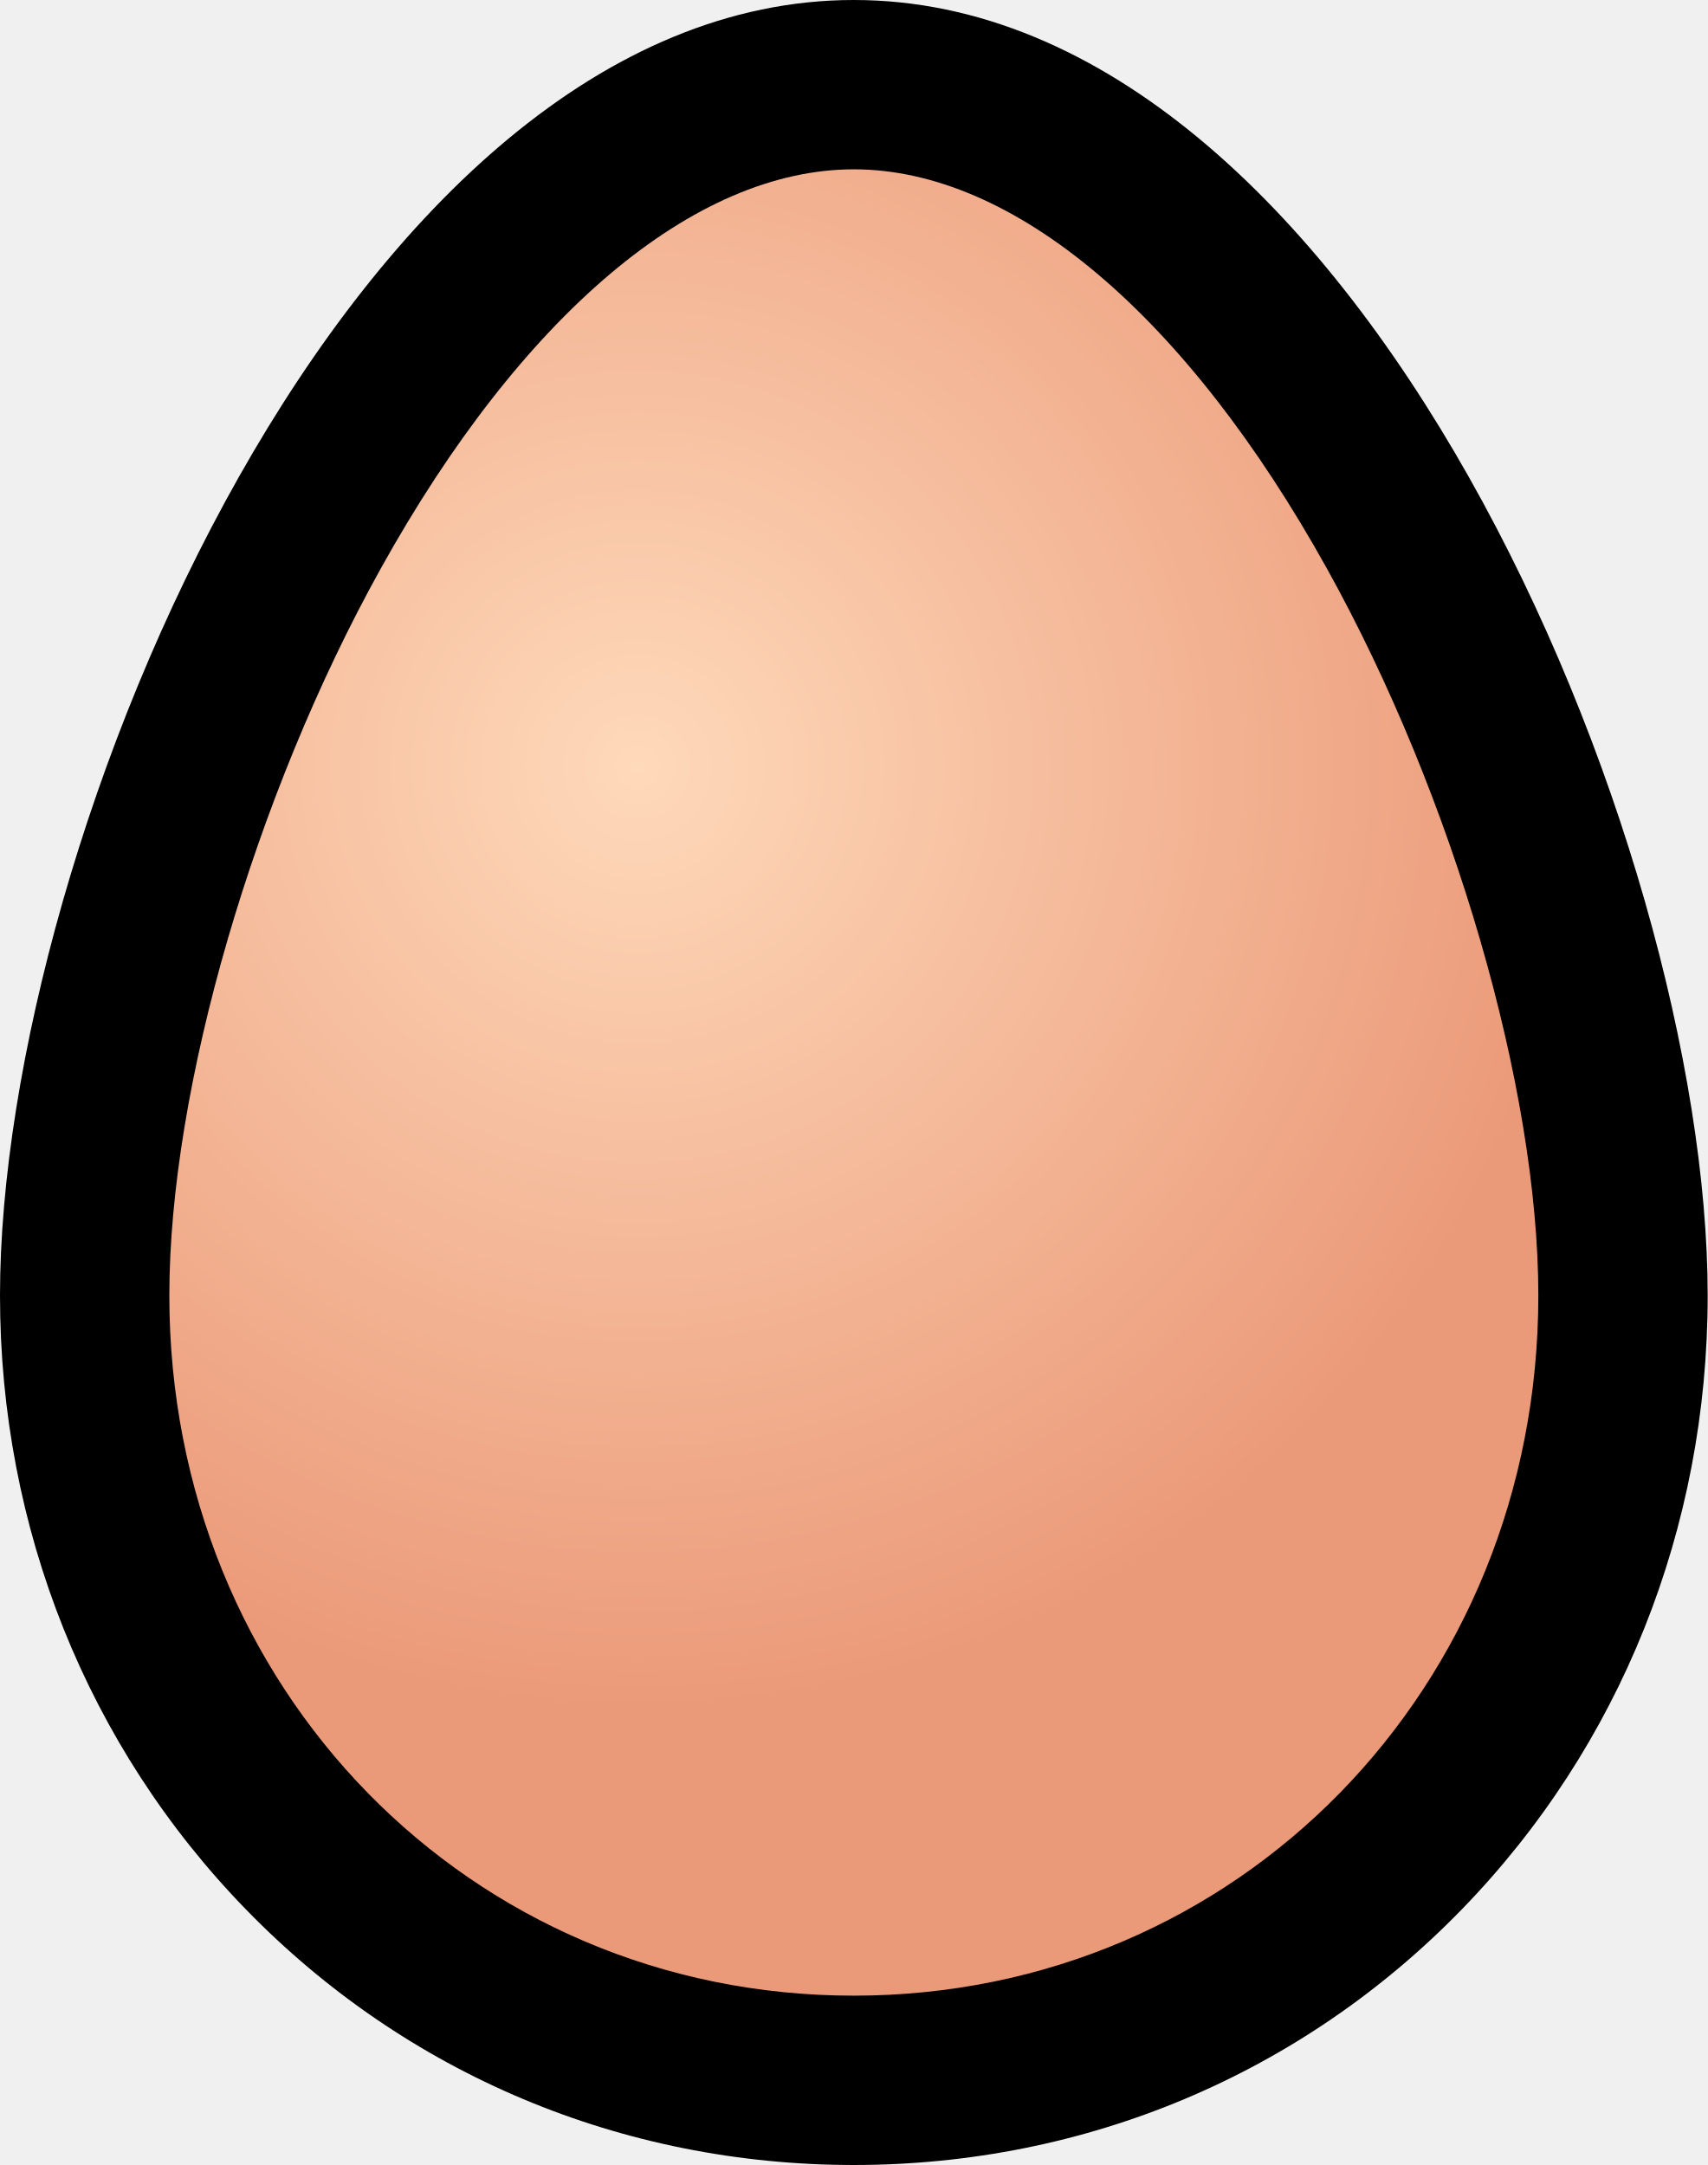
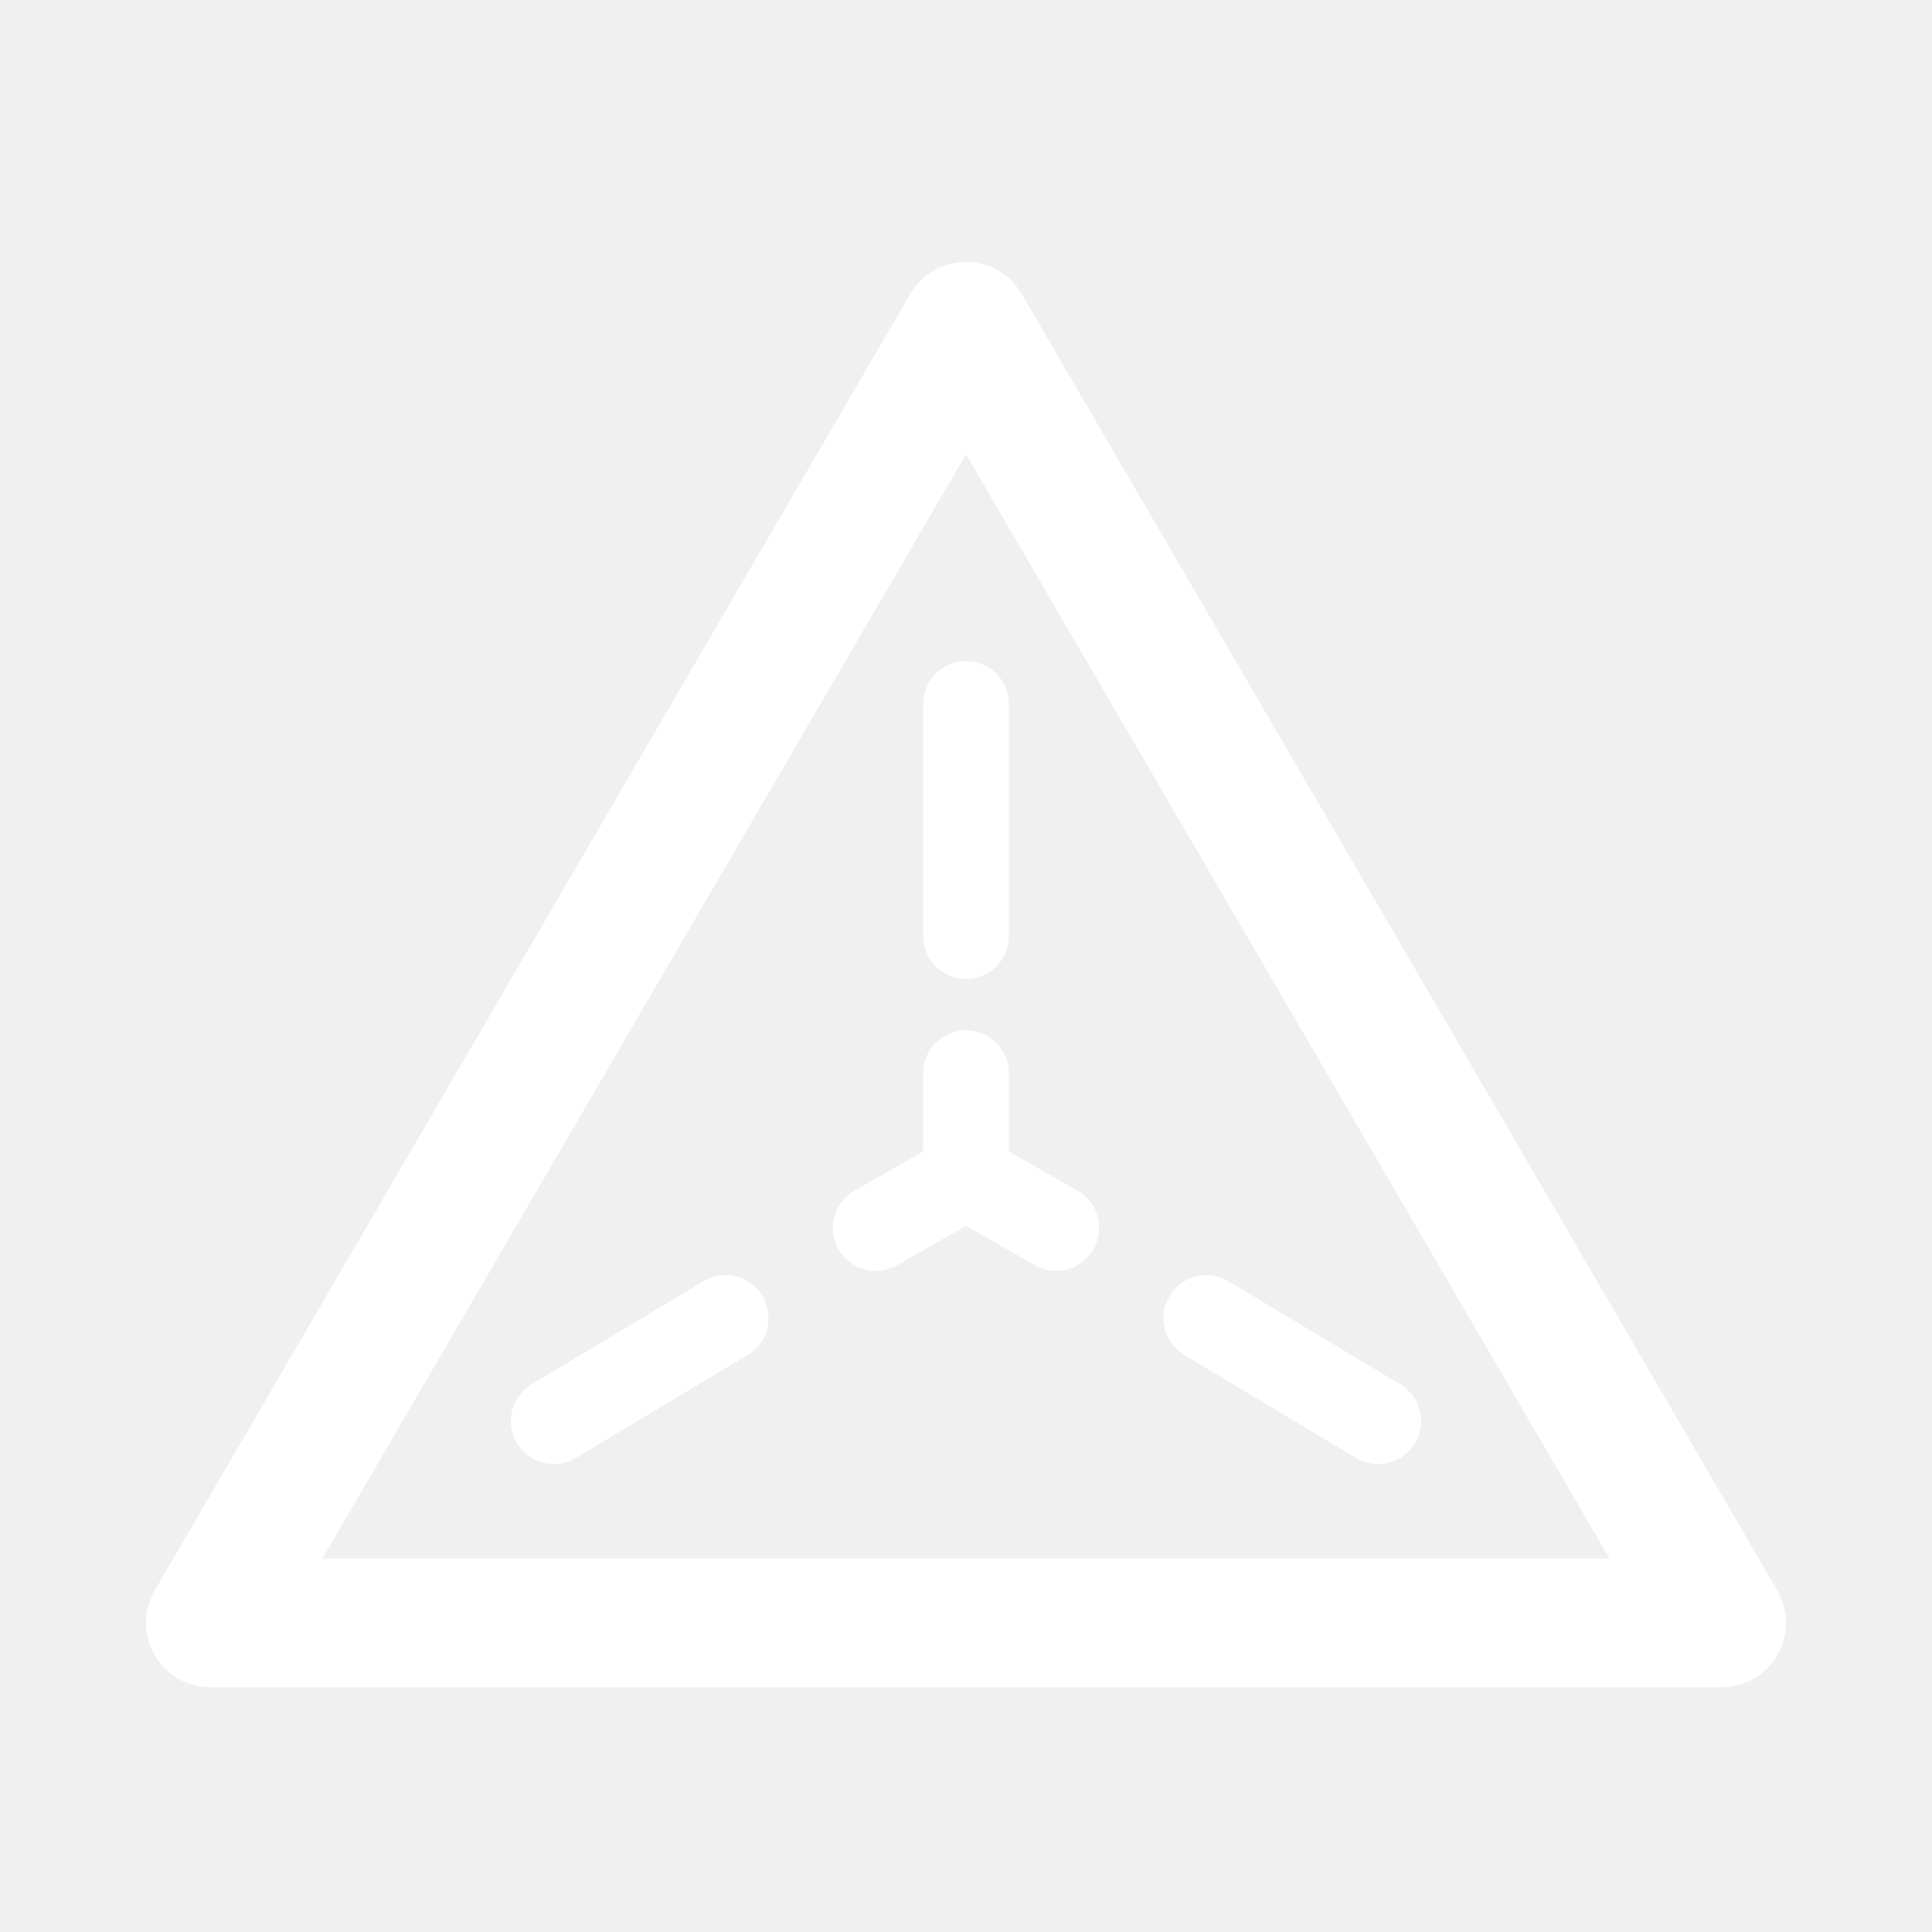
- <svg xmlns="http://www.w3.org/2000/svg" version="1.1" width="261.586" height="331.687" viewBox="0,0,261.586,331.687">
-   <defs>
-     <radialGradient cx="206.843" cy="131.615" r="144.311" gradientUnits="userSpaceOnUse" id="color-1">
-       <stop offset="0" stop-color="#fed9ba" />
-       <stop offset="1" stop-color="#eb9a79" />
-     </radialGradient>
-   </defs>
-   <g transform="translate(-109.2068,-14.15653)">
-     <g data-paper-data="{&quot;isPaintingLayer&quot;:true}" fill-rule="nonzero" stroke="none" stroke-linecap="butt" stroke-linejoin="miter" stroke-miterlimit="10" stroke-dasharray="" stroke-dashoffset="0" style="mix-blend-mode: normal">
-       <path d="M350.986,215.393c0,62.009 -48.04,110.647 -109.263,110.647c-61.212,0 -109.253,-48.638 -109.253,-110.647c0,-32.729 13.572,-78.953 33.736,-114.884c22.492,-40.082 50.055,-63.092 75.519,-63.092c25.467,0 53.034,23.01 75.528,63.092c20.162,35.93 33.734,82.153 33.734,114.884z" data-paper-data="{&quot;noHover&quot;:false,&quot;origItem&quot;:[&quot;Path&quot;,{&quot;applyMatrix&quot;:true,&quot;segments&quot;:[[[563.815,268.961],[22.394,40.306],[-24.984,-44.964]],[[479.995,198.211],[28.286,0],[-28.282,0]],[[396.185,268.961],[24.982,-44.964],[-22.396,40.308]],[[358.743,397.735],[0,-36.716],[0,69.562]],[[479.993,521.789],[-67.988,0],[68,0]],[[601.255,397.735],[0,69.562],[0,-36.718]]],&quot;closed&quot;:true,&quot;fillColor&quot;:[0,0,0,1]}]}" fill="url(#color-1)" stroke-width="0.5" />
-       <path d="M370.793,212.629c0,35.666 -13.379,69.073 -37.679,94.067c-24.544,25.244 -57.616,39.147 -93.119,39.147c-35.502,0 -68.567,-13.903 -93.109,-39.149c-24.297,-24.994 -37.679,-58.399 -37.679,-94.065c0,-69.715 53.936,-198.473 130.788,-198.473c76.861,0 130.797,128.758 130.798,198.473zM312.475,101.276c-21.604,-38.881 -48.021,-61.179 -72.48,-61.179c-24.456,0 -50.869,22.297 -72.472,61.179c-19.366,34.855 -32.377,79.604 -32.377,111.353c0,60.151 46.056,107.271 104.847,107.271c58.801,0 104.857,-47.12 104.857,-107.271c0,-31.751 -13.011,-76.5 -32.375,-111.353z" fill="#000000" stroke-width="1" />
-     </g>
-   </g>
+ <svg xmlns="http://www.w3.org/2000/svg" viewBox="0 0 225 225" width="100%" height="100%">
+   <polygon points="112.5,38 200.5,189 24.5,189" fill="none" stroke="white" stroke-width="15" stroke-linejoin="round" />
+   <line x1="112.5" y1="82" x2="112.5" y2="109" stroke="white" stroke-width="10" stroke-linecap="round" />
+   <path d="M 112.5,125 L 112.5,137 L 102,143 M 112.5,137 L 123,143" fill="none" stroke="white" stroke-width="10" stroke-linecap="round" stroke-linejoin="round" />
+   <line x1="84.5" y1="153.5" x2="64.5" y2="165.5" stroke="white" stroke-width="10" stroke-linecap="round" />
+   <line x1="140.5" y1="153.5" x2="160.5" y2="165.5" stroke="white" stroke-width="10" stroke-linecap="round" />
</svg>
